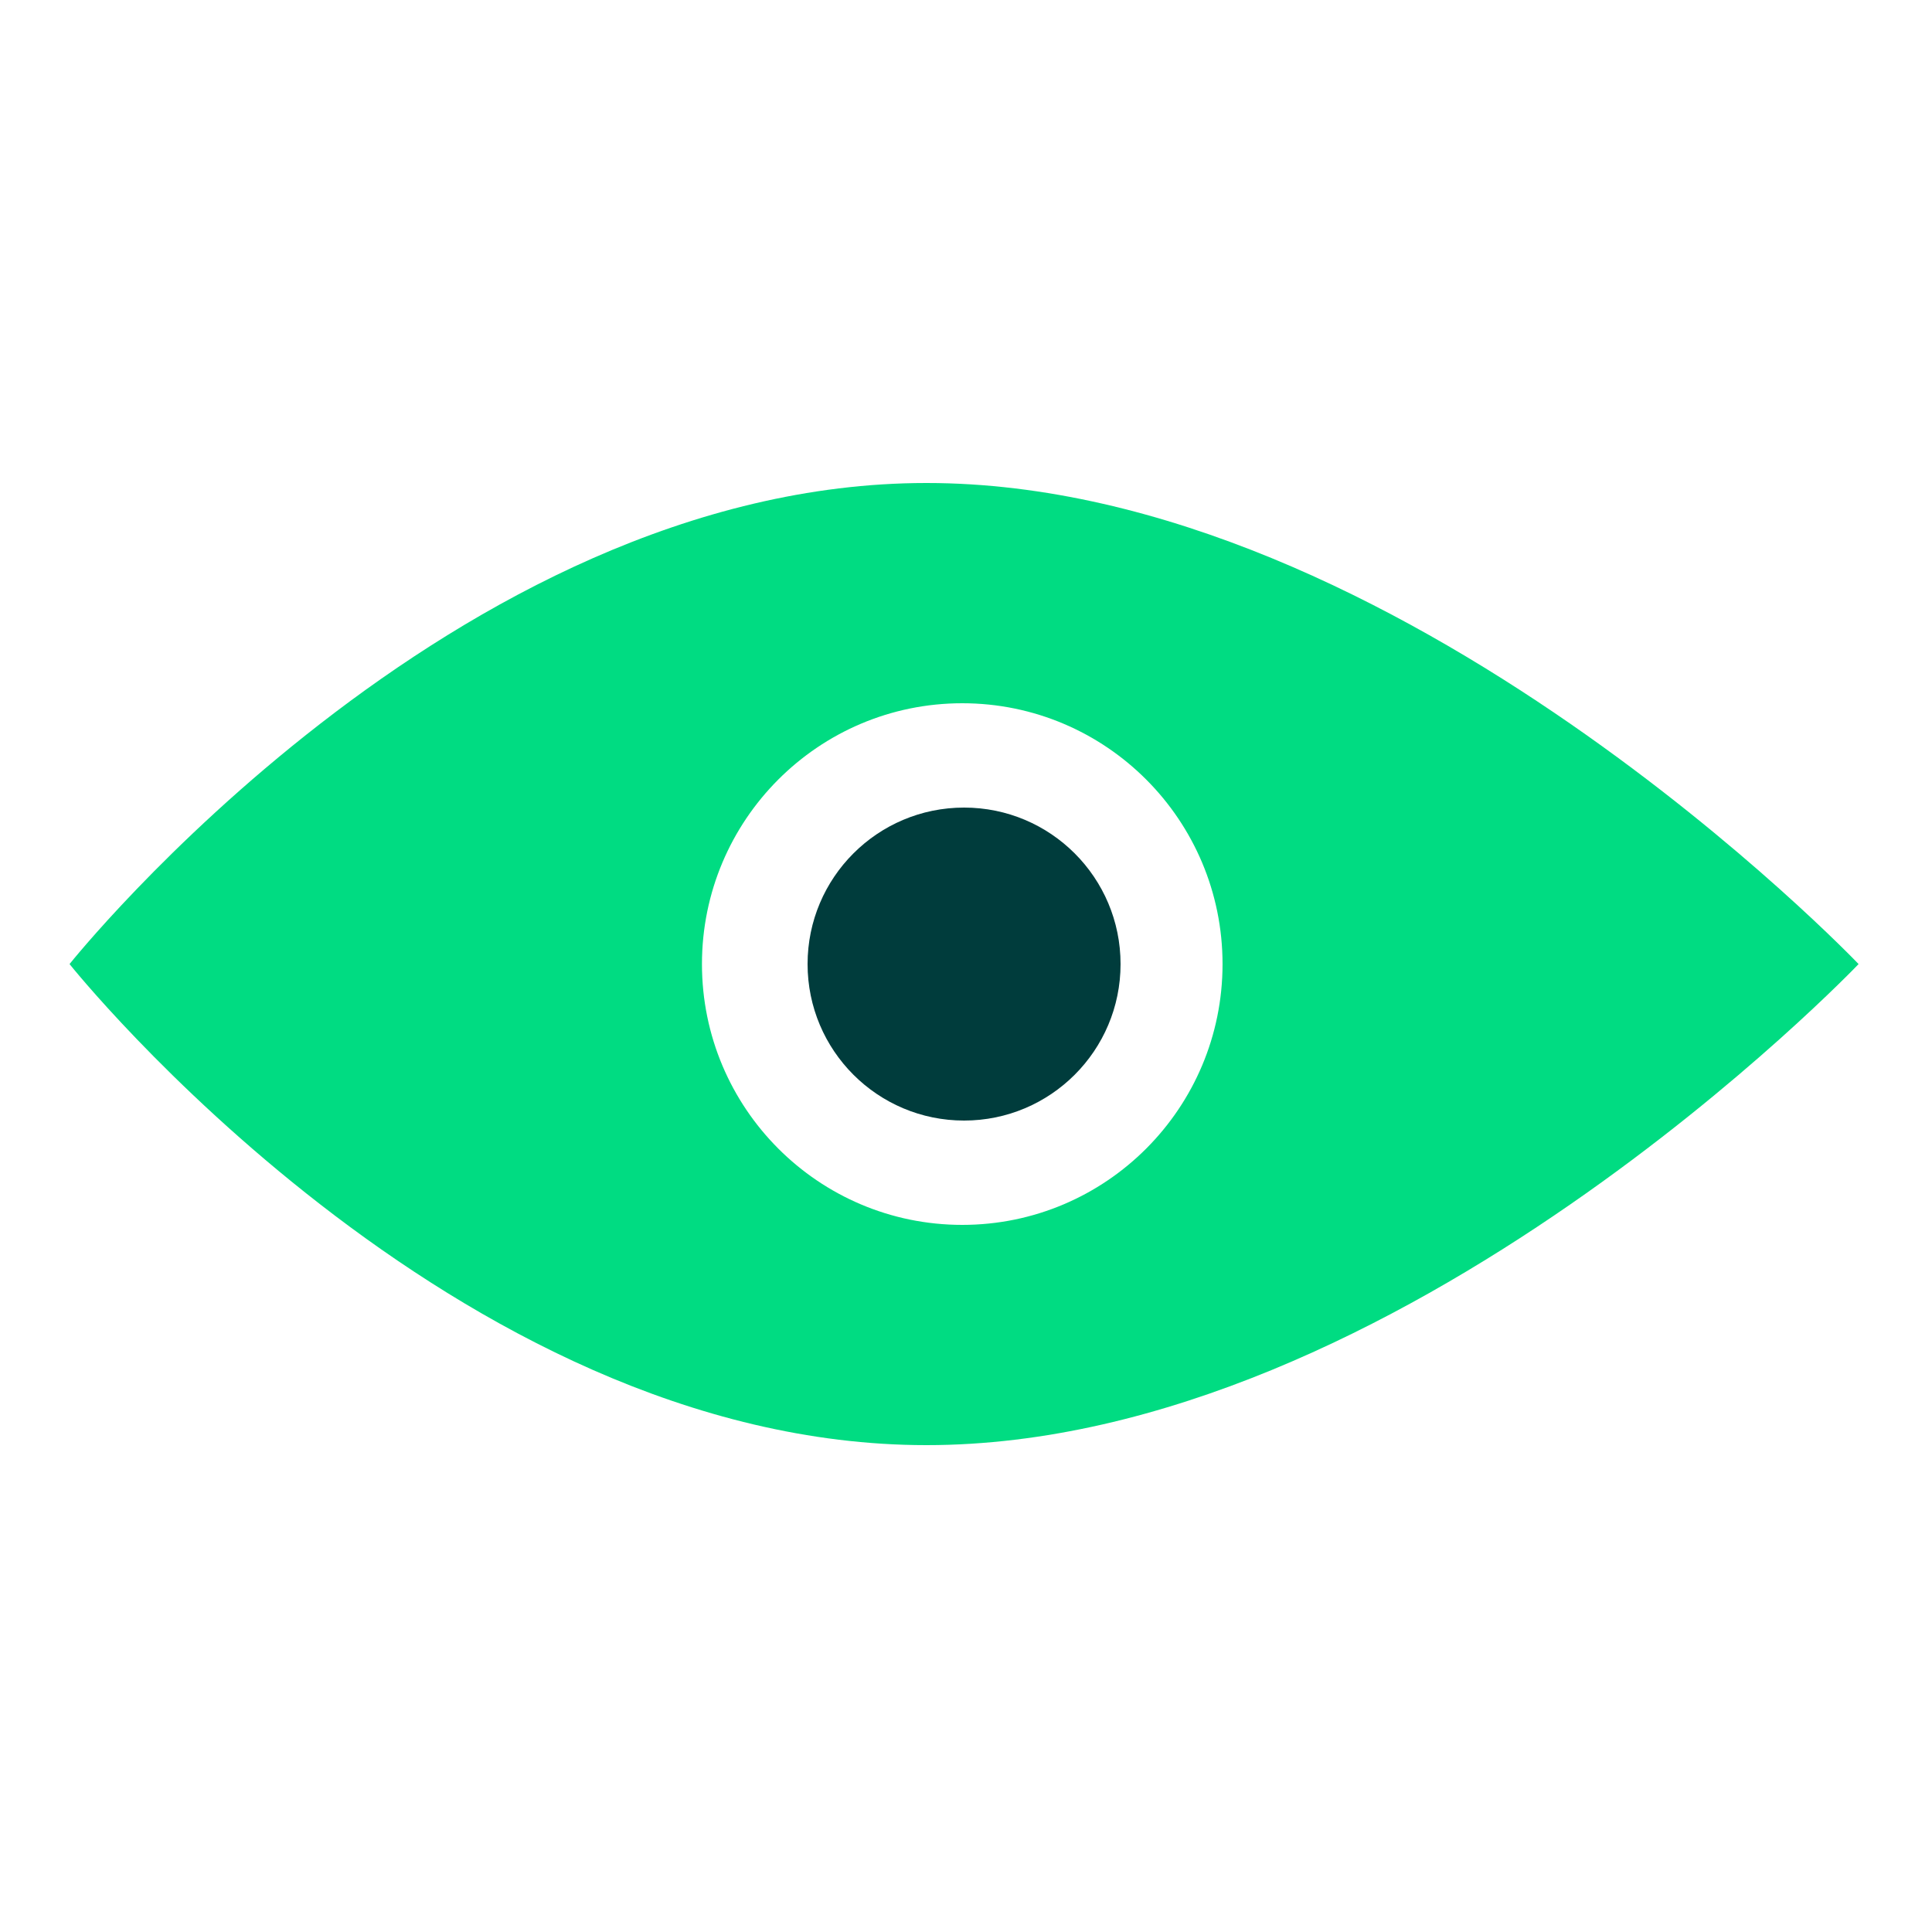
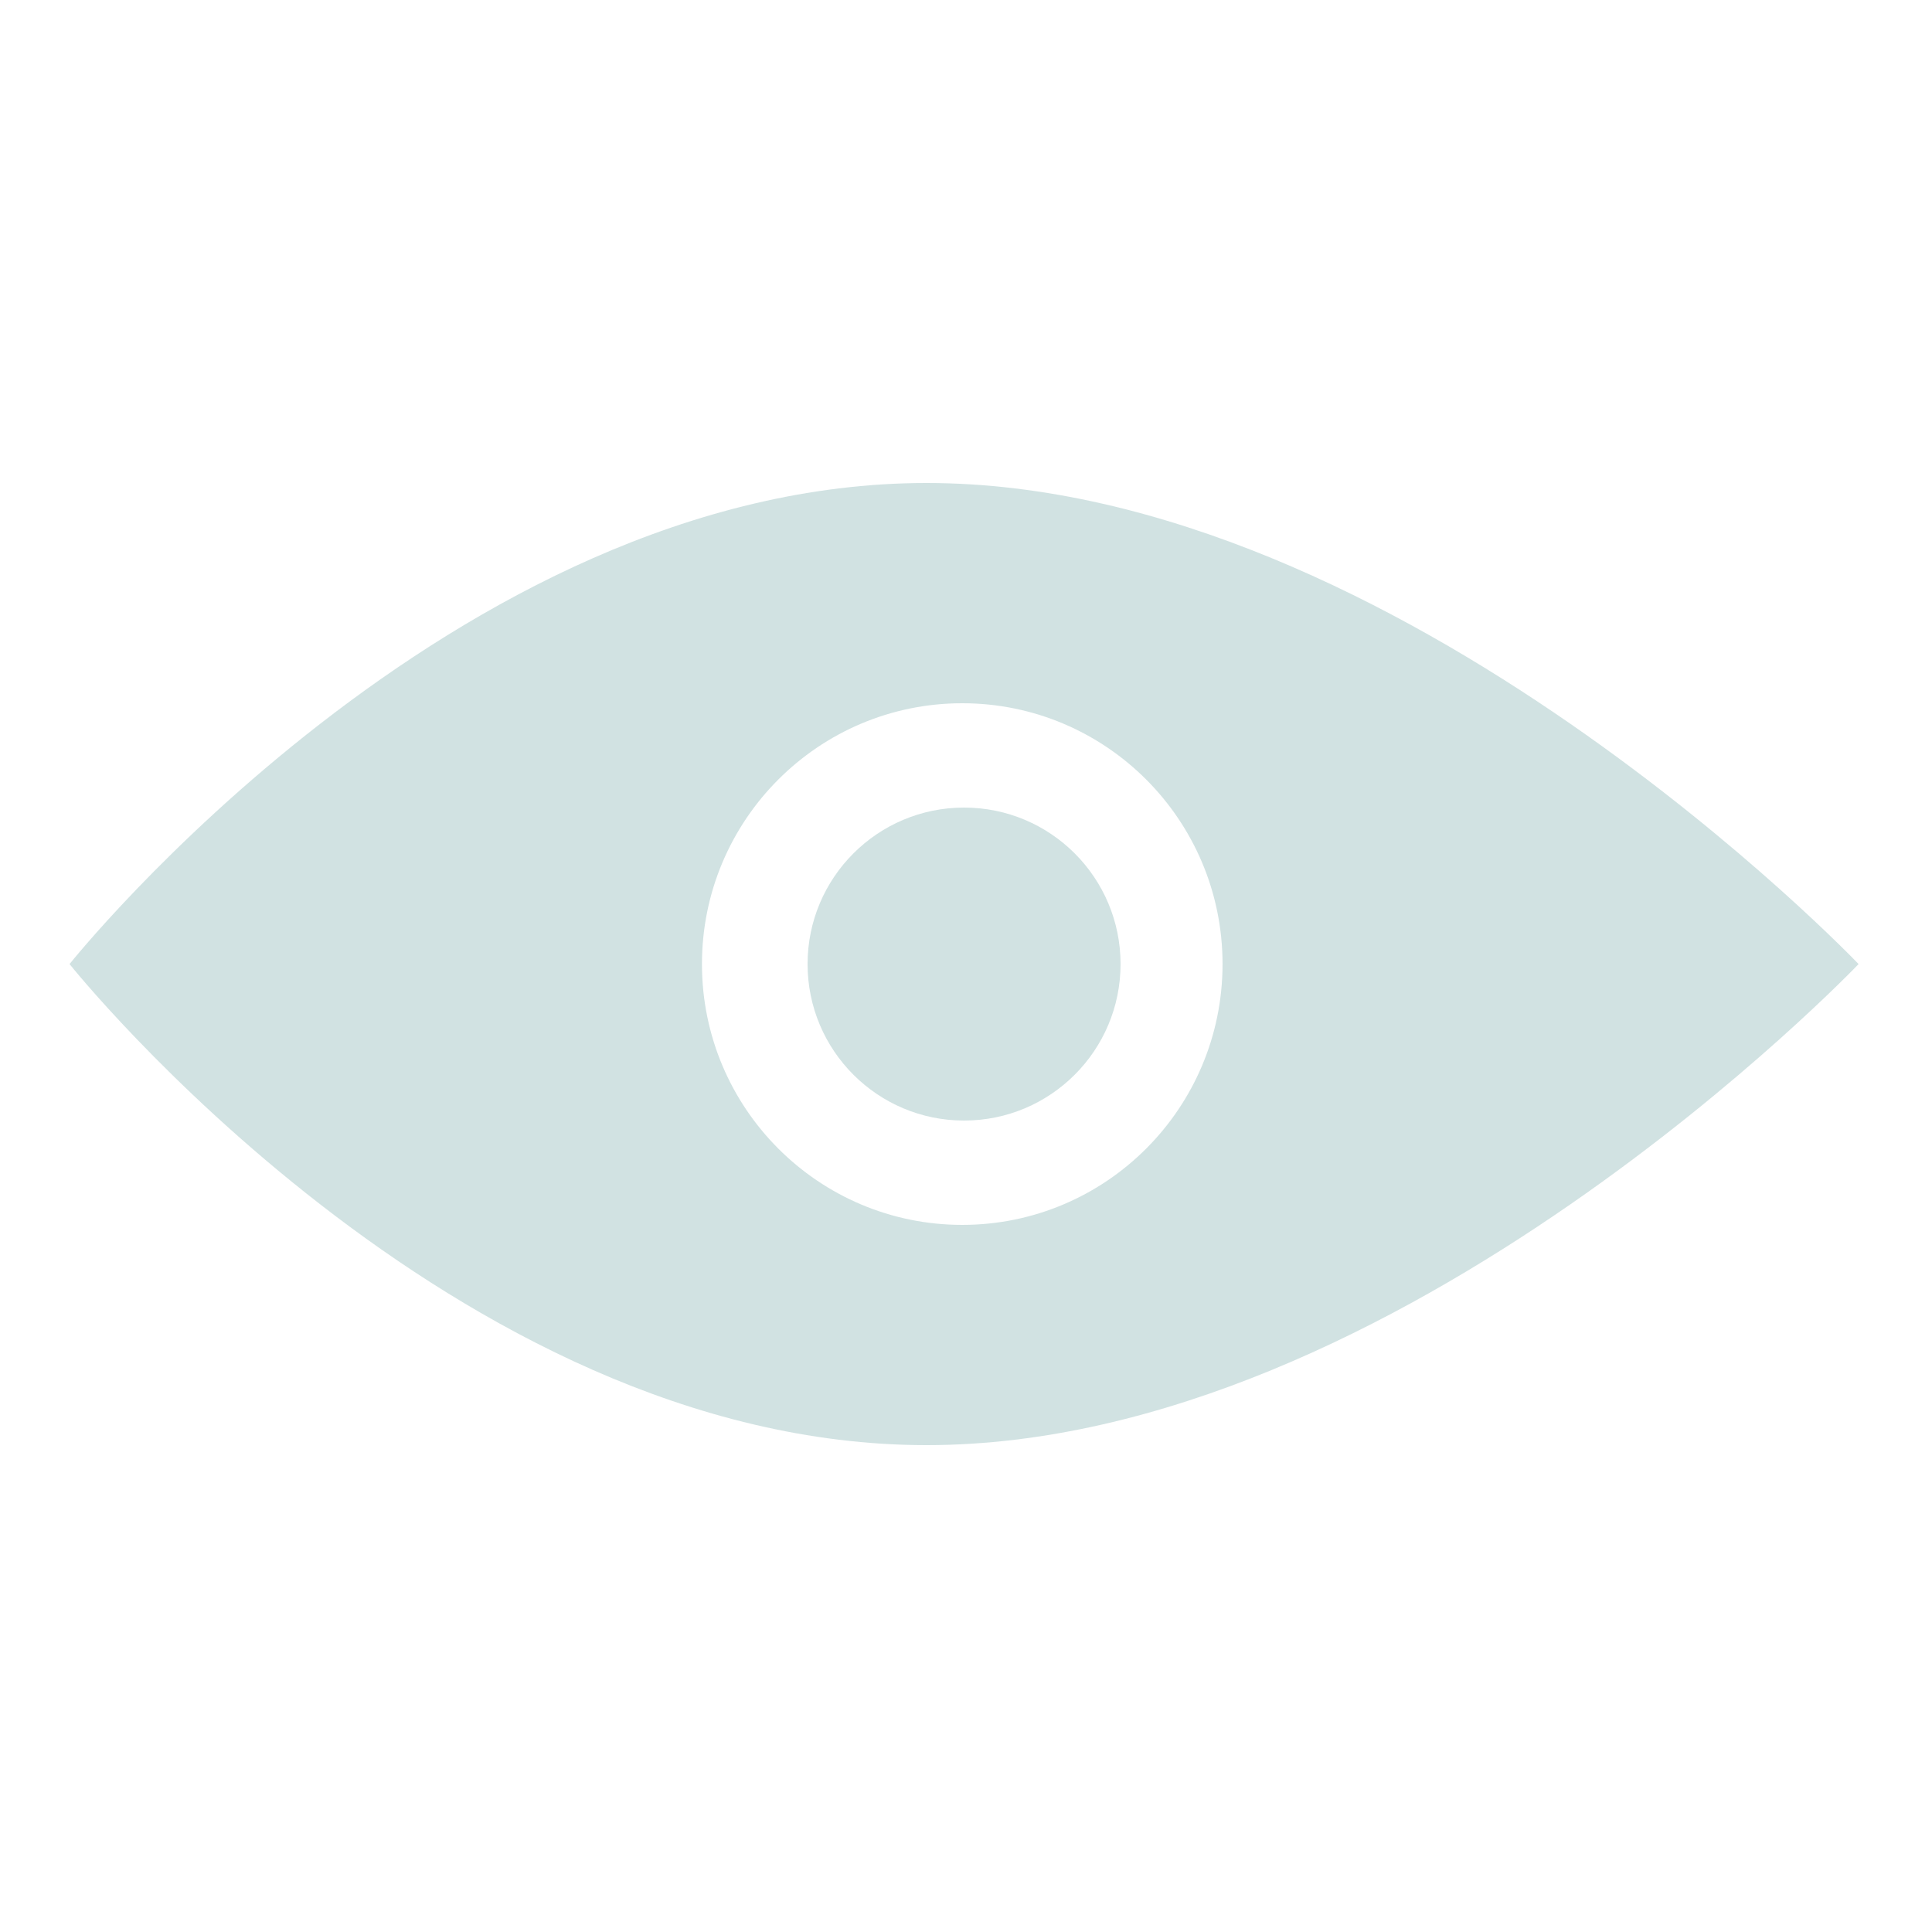
<svg xmlns="http://www.w3.org/2000/svg" width="150" height="150" viewBox="0 0 150 150" fill="none">
-   <circle cx="74.85" cy="74.85" r="12.15" fill="#003C3C" />
-   <path fill-rule="evenodd" clip-rule="evenodd" d="M71.932 112.2C108.677 112.2 144.3 74.85 144.3 74.85C144.3 74.85 108.677 37.5 71.932 37.5C35.187 37.5 5.4 74.85 5.4 74.85C5.4 74.85 35.187 112.2 71.932 112.2ZM74.709 95.1C85.87 95.1 94.918 86.034 94.918 74.85C94.918 63.666 85.87 54.6 74.709 54.6C63.548 54.6 54.5 63.666 54.5 74.85C54.5 86.034 63.548 95.1 74.709 95.1Z" fill="#00DC82" />
+   <circle cx="74.85" cy="74.85" r="12.15" fill="#D1E2E2" />
+   <path fill-rule="evenodd" clip-rule="evenodd" d="M71.932 112.2C108.676 112.2 144.3 74.85 144.3 74.85C144.3 74.85 108.676 37.5 71.932 37.5C35.187 37.5 5.4 74.85 5.4 74.85C5.4 74.85 35.187 112.2 71.932 112.2ZM74.709 95.1C85.87 95.1 94.918 86.034 94.918 74.85C94.918 63.666 85.87 54.6 74.709 54.6C63.548 54.6 54.5 63.666 54.5 74.85C54.5 86.034 63.548 95.1 74.709 95.1Z" fill="#D1E2E2" />
</svg>
